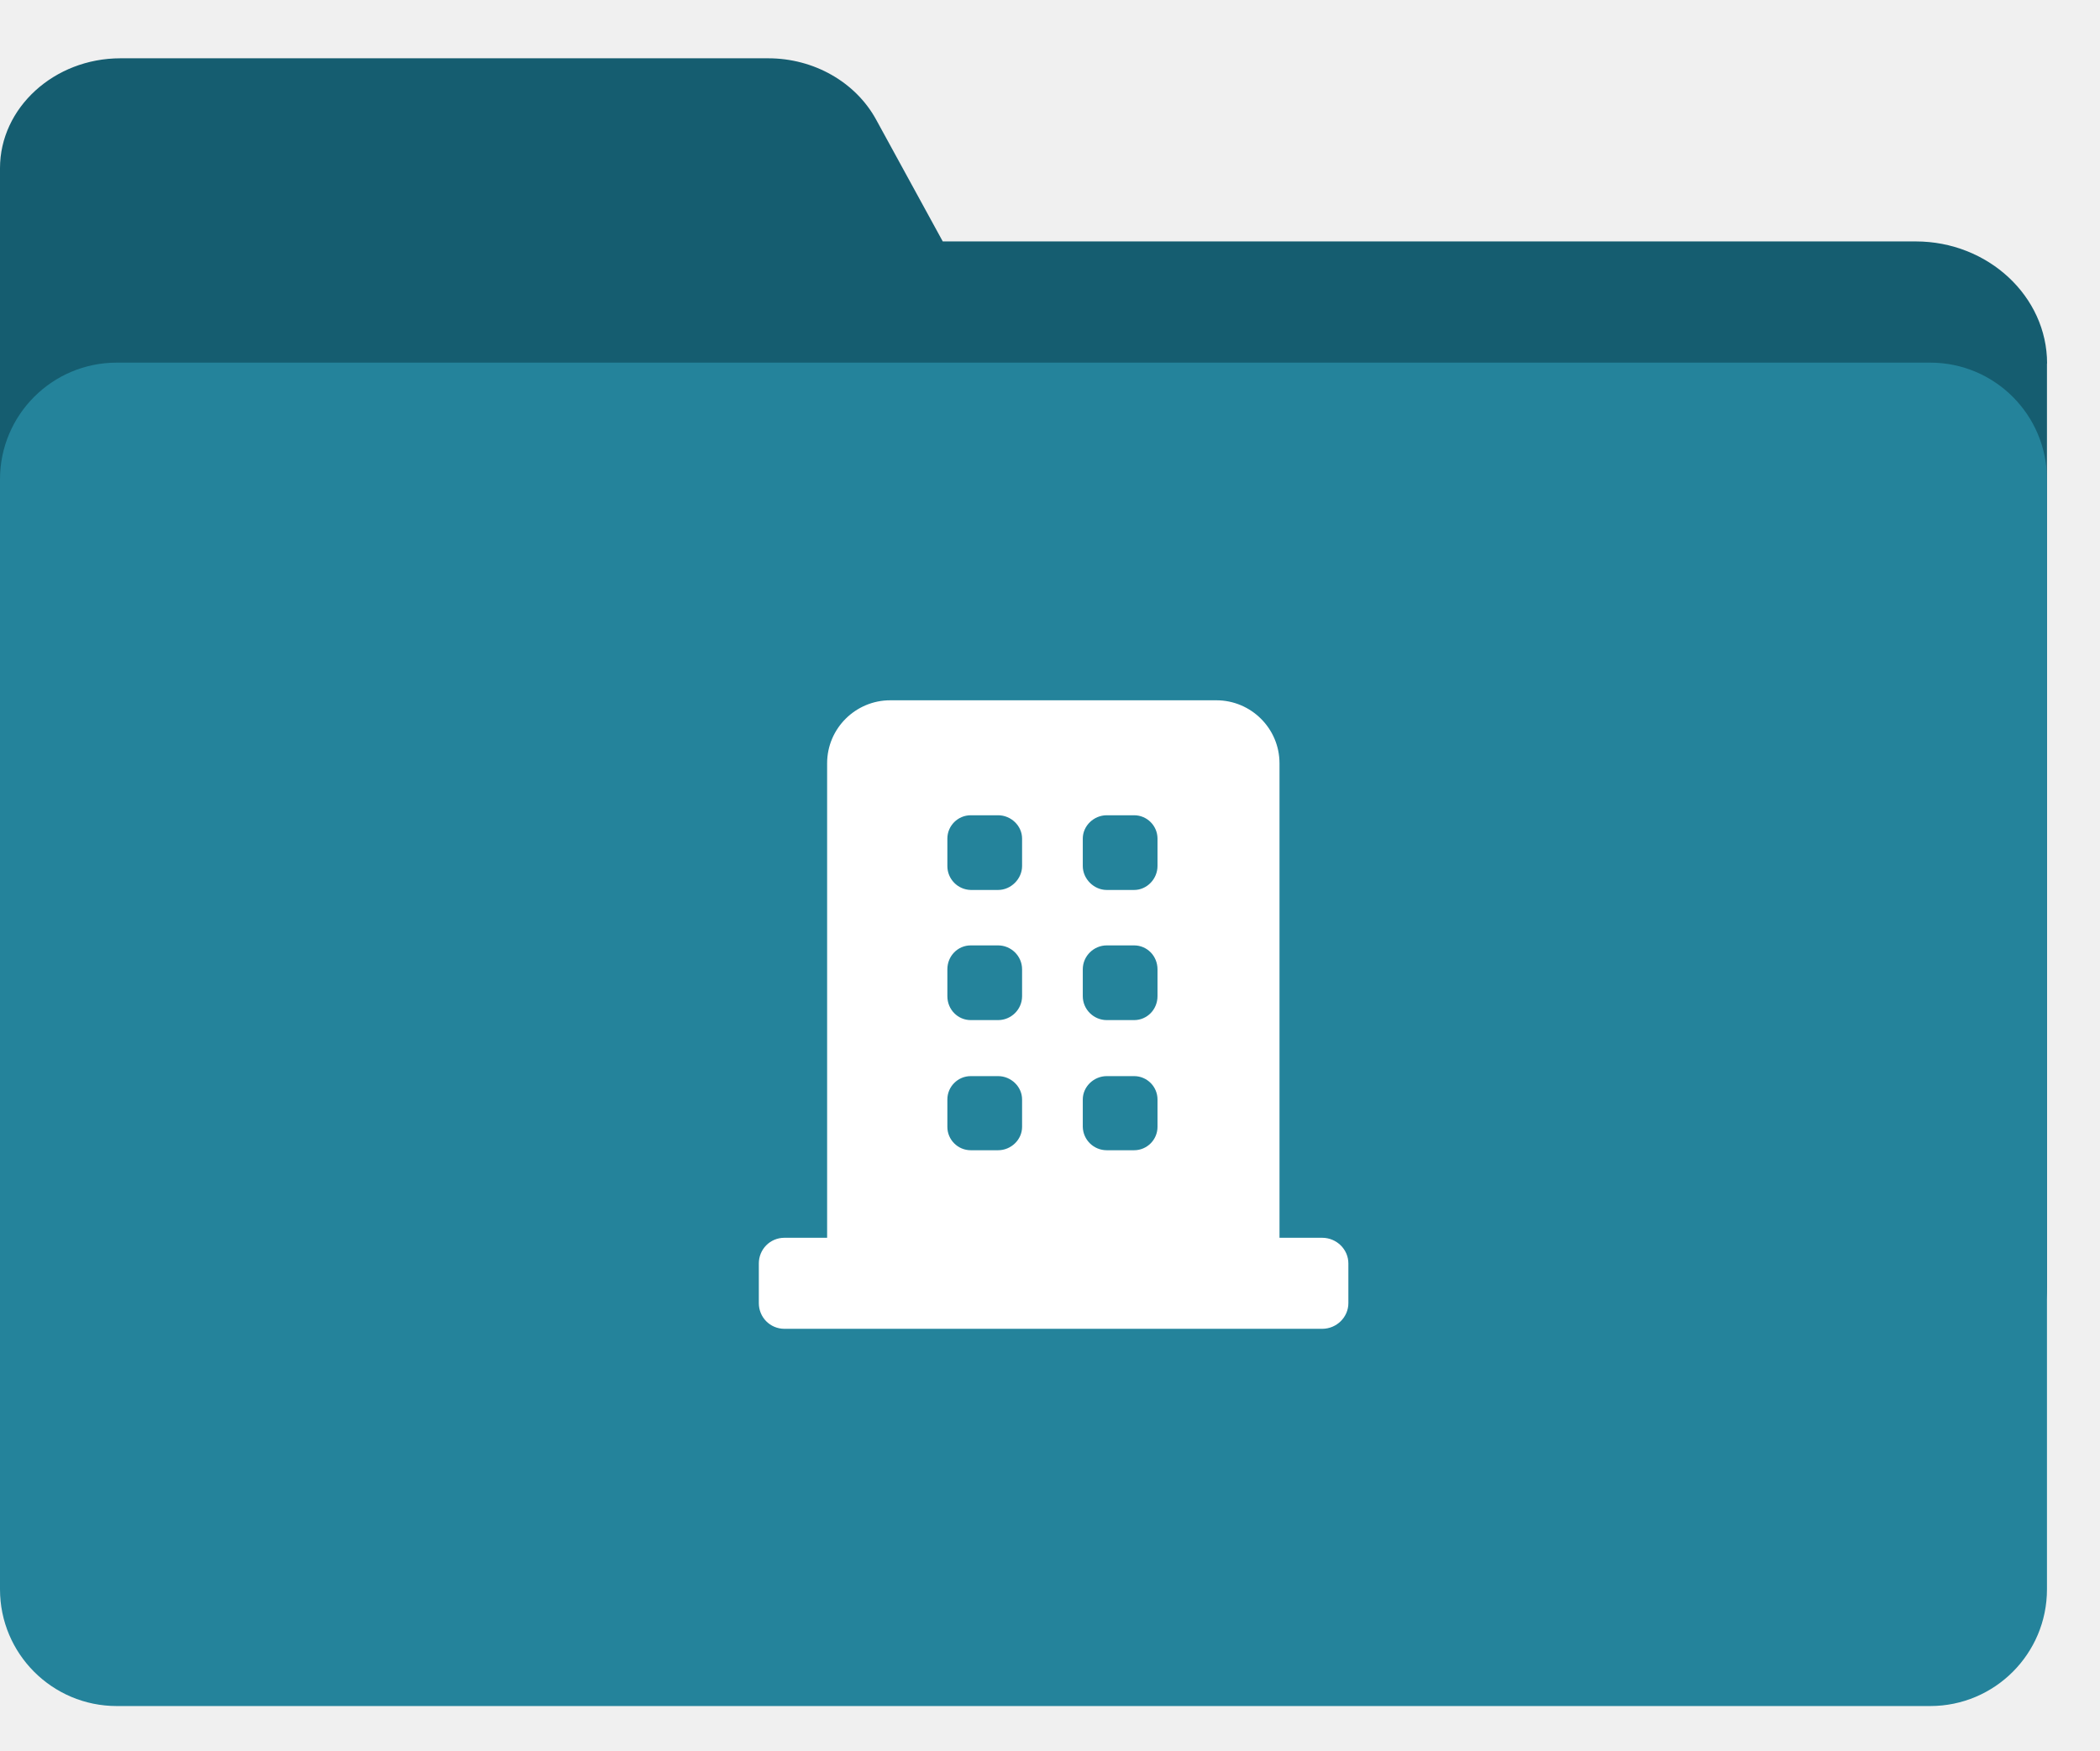
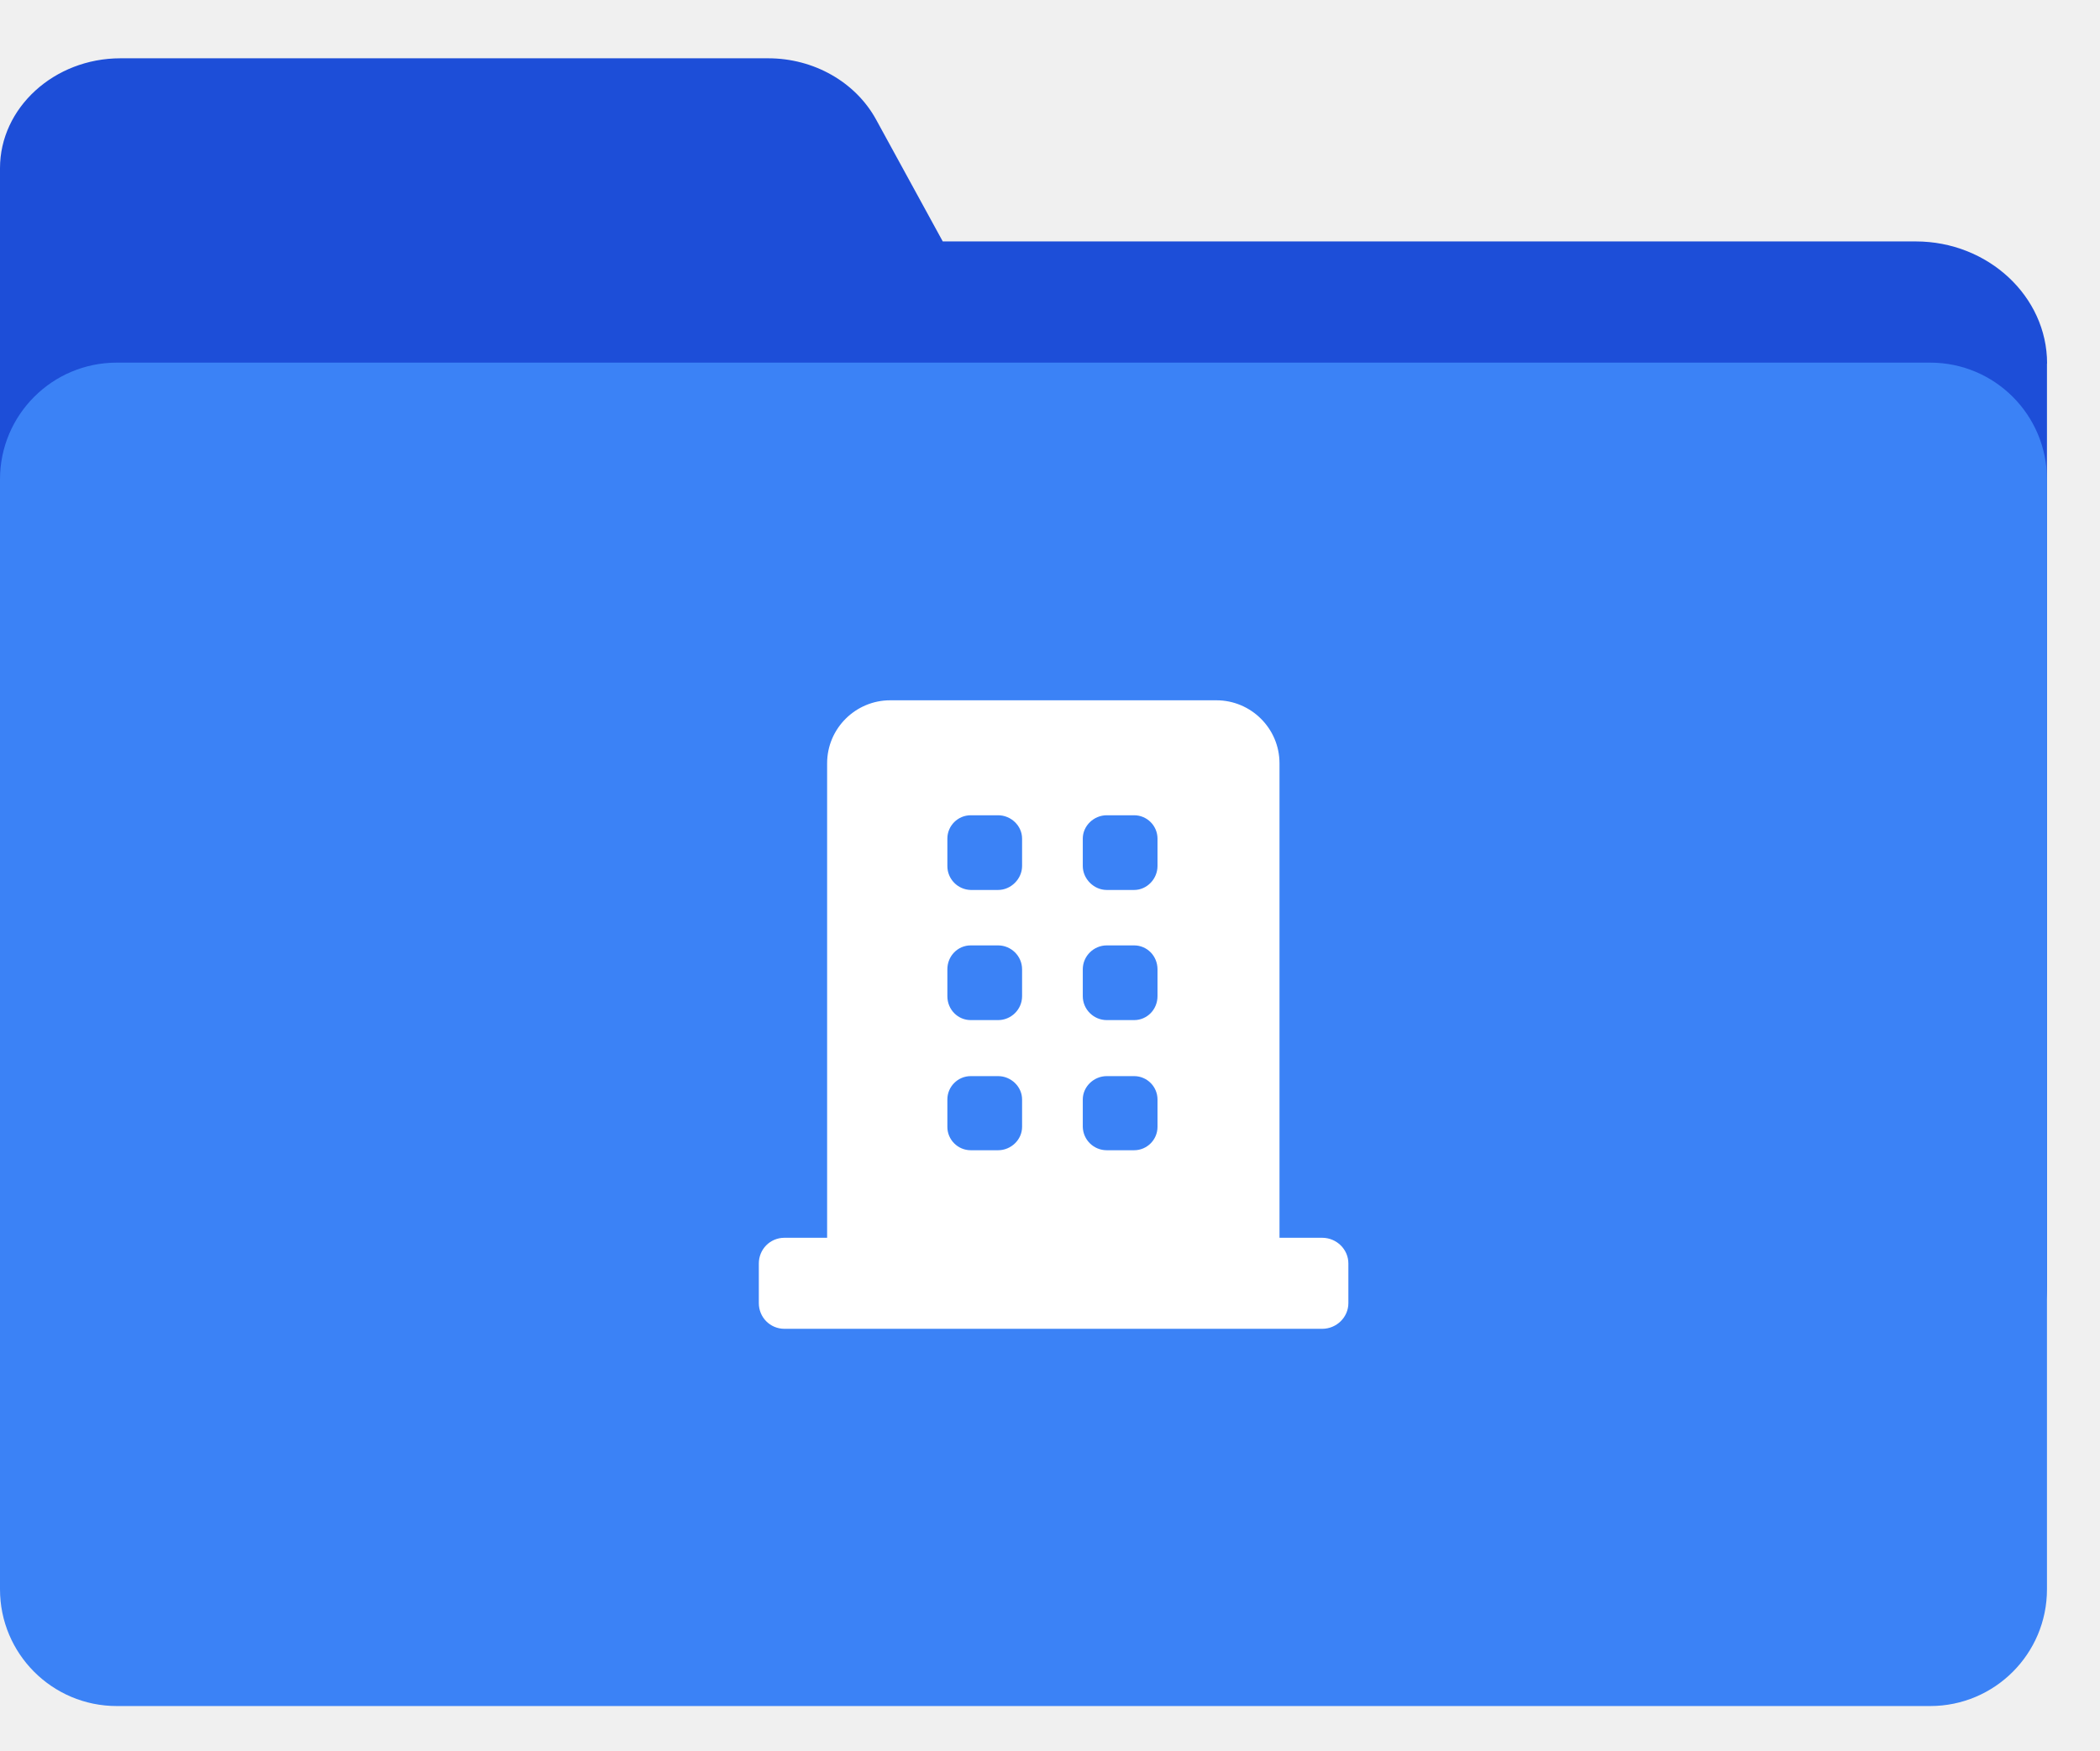
<svg xmlns="http://www.w3.org/2000/svg" t="1780592075491" class="icon" viewBox="0 0 1228 1024" version="1.1" p-id="1143" width="239.844" height="200">
-   <path d="M1196.988 212.582v540.058c0 39.595-34.475 71.373-76.766 71.373H323.243c-51.78 0-88.747-46.763-73.25-92.809l126.737-375.808H70.417C31.676 355.362 0 326.451 0 291.089V98.372C0 63.044 31.676 34.099 70.417 34.099h378.812c26.726 0 51.029 13.926 63.01 35.703l39.049 71.407H1120.256c42.257 0 76.8 32.119 76.8 71.373" fill="#155d70" p-id="1144" />
-   <path d="M1128.721 997.854H68.267a68.267 68.267 0 0 1-68.267-68.267V280.371a68.267 68.267 0 0 1 68.267-68.267h1060.454a68.267 68.267 0 0 1 68.267 68.267V929.587a68.267 68.267 0 0 1-68.267 68.267" fill="#24839b" p-id="1145" />
+   <path d="M1196.988 212.582v540.058c0 39.595-34.475 71.373-76.766 71.373H323.243c-51.78 0-88.747-46.763-73.25-92.809l126.737-375.808H70.417C31.676 355.362 0 326.451 0 291.089V98.372C0 63.044 31.676 34.099 70.417 34.099h378.812c26.726 0 51.029 13.926 63.01 35.703l39.049 71.407H1120.256c42.257 0 76.8 32.119 76.8 71.373" fill="#1d4ed8" p-id="1144" />
+   <path d="M1128.721 997.854H68.267a68.267 68.267 0 0 1-68.267-68.267V280.371a68.267 68.267 0 0 1 68.267-68.267h1060.454a68.267 68.267 0 0 1 68.267 68.267V929.587a68.267 68.267 0 0 1-68.267 68.267" fill="#3b82f6" p-id="1145" />
  <path d="M553.984 643.072c0-7.509 6.144-13.653 13.653-13.653h16.043c7.509 0 13.995 6.144 13.995 13.653v16.043c0 7.509-6.485 13.653-13.995 13.653h-16.043c-7.509 0-13.653-6.144-13.653-13.653v-16.043z m0-76.117c0-7.851 6.144-13.995 13.653-13.995h16.043c7.509 0 13.995 6.144 13.995 13.995v15.701c0 7.851-6.485 13.995-13.995 13.995h-16.043c-7.509 0-13.653-6.144-13.653-13.995v-15.701z m0-76.459c0-7.509 6.144-13.653 13.653-13.653h16.043c7.509 0 13.995 6.144 13.995 13.653v16.043c0 7.509-6.485 13.995-13.995 13.995h-16.043a13.995 13.995 0 0 1-13.653-13.995v-16.043z m79.189 152.576c0-7.509 6.485-13.653 13.995-13.653h16.043c7.509 0 13.653 6.144 13.653 13.653v16.043c0 7.509-6.144 13.653-13.653 13.653h-16.043a13.995 13.995 0 0 1-13.995-13.653v-16.043z m0-76.117c0-7.851 6.485-13.995 13.995-13.995h16.043c7.509 0 13.653 6.144 13.653 13.995v15.701c0 7.851-6.144 13.995-13.653 13.995h-16.043c-7.509 0-13.995-6.144-13.995-13.995v-15.701z m0-76.459c0-7.509 6.485-13.653 13.995-13.653h16.043c7.509 0 13.653 6.144 13.653 13.653v16.043c0 7.509-6.144 13.995-13.653 13.995h-16.043c-7.509 0-13.995-6.485-13.995-13.995v-16.043z m139.947 233.472h-24.917V446.464C748.203 425.984 731.477 409.6 711.339 409.6H520.533c-20.139 0-36.864 16.384-36.864 36.864v277.504H458.752c-8.533 0-15.019 6.827-15.019 15.019v23.211c0 8.192 6.485 15.019 15.019 15.019h314.368c8.533 0 15.36-6.827 15.36-15.019v-23.211c0-8.192-6.827-15.019-15.36-15.019z" fill="#FFFFFF" p-id="1146" />
</svg>
